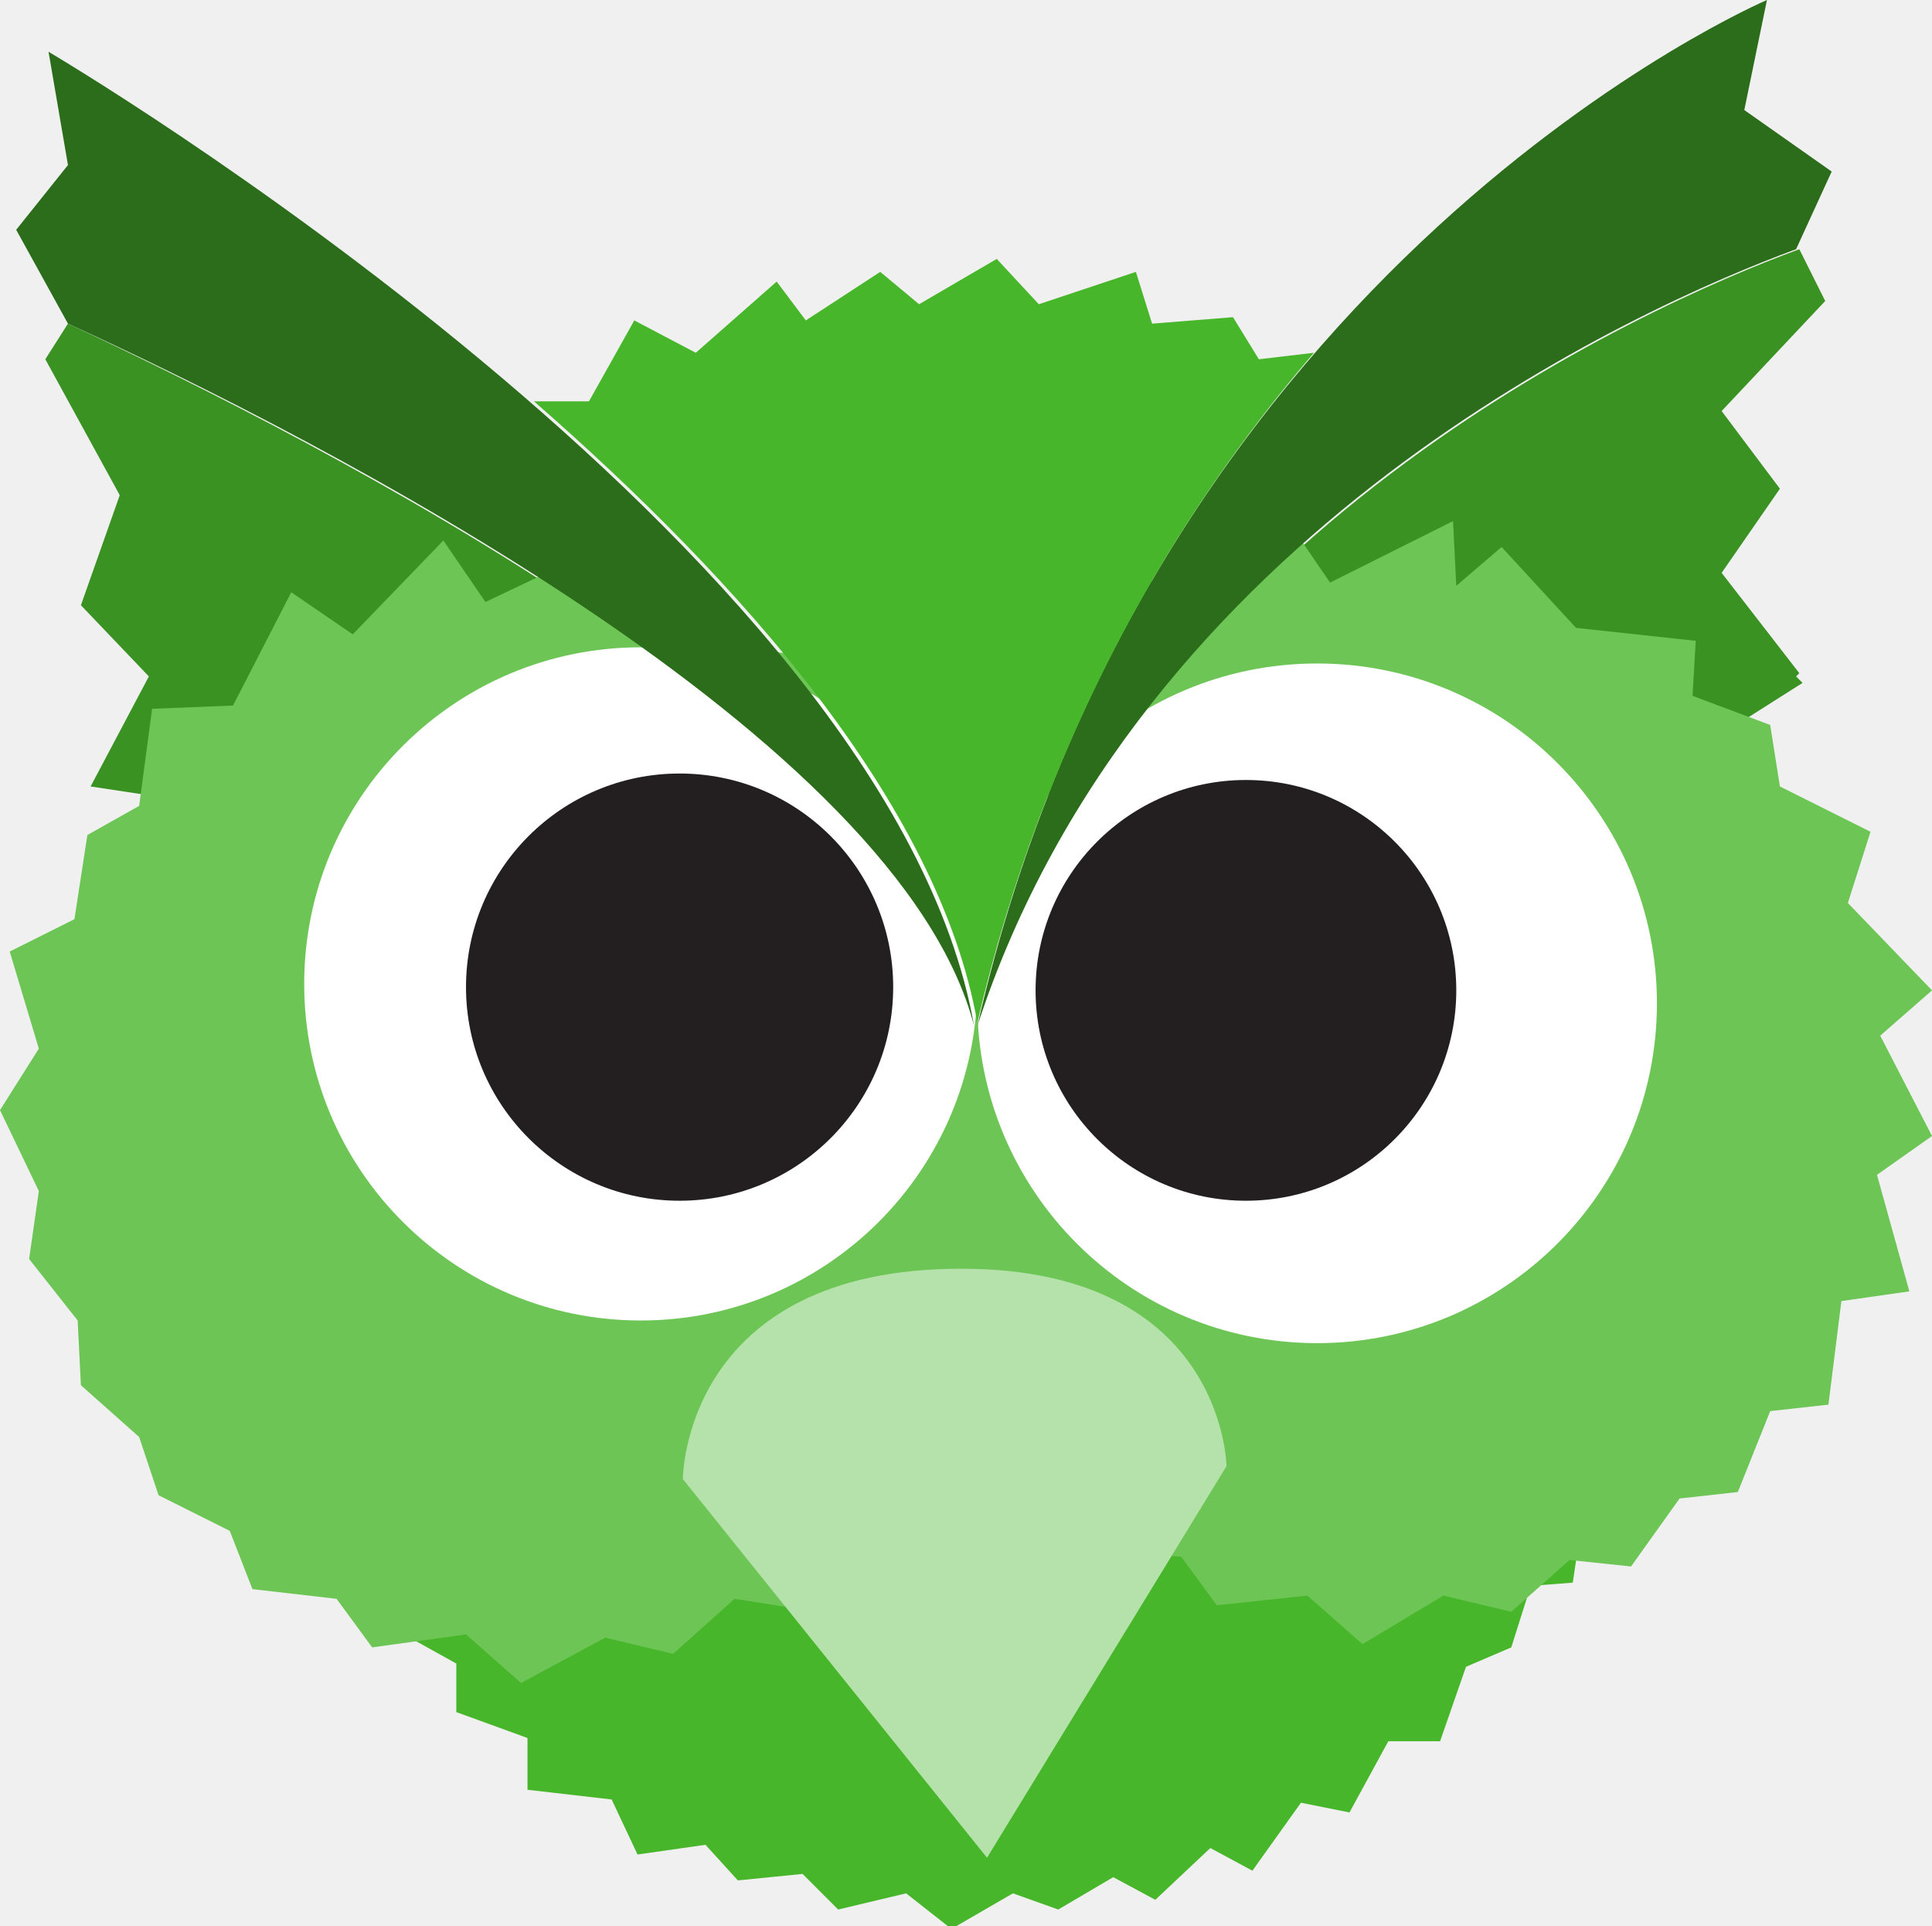
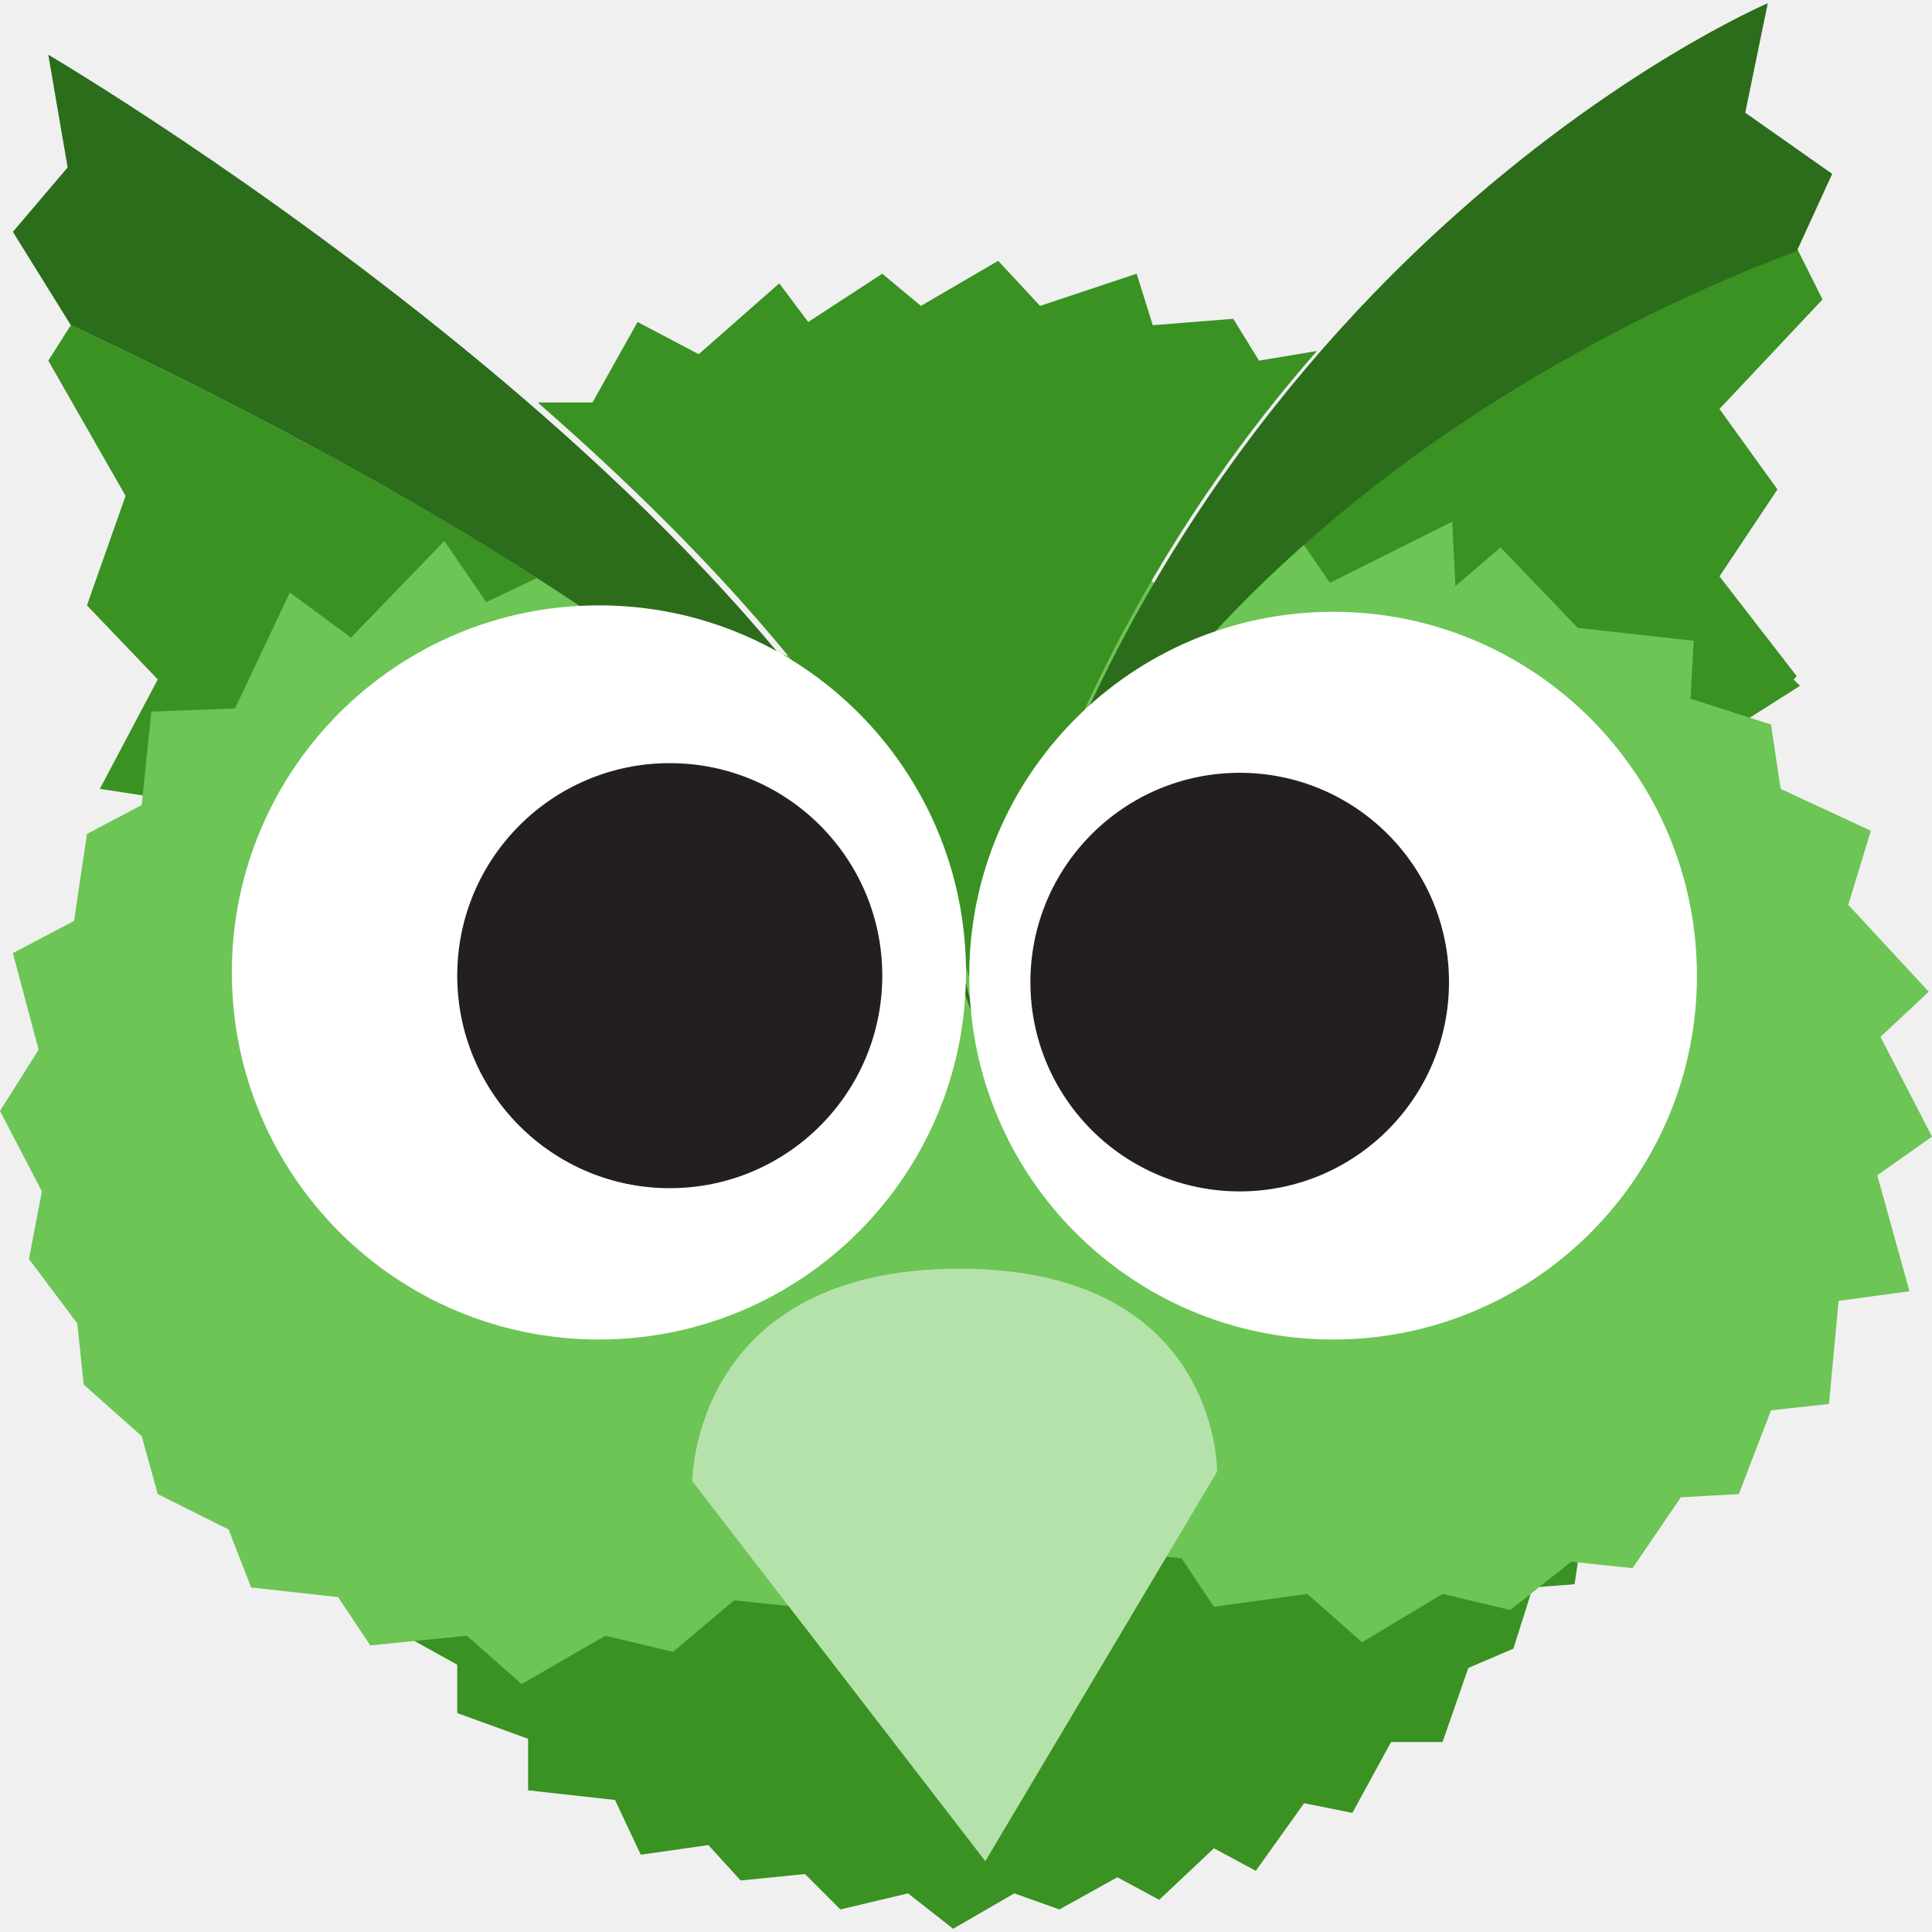
- <svg xmlns="http://www.w3.org/2000/svg" version="1.1" id="Layer_1" x="0px" y="0px" viewBox="201.1 2.4 59.7 59.5" enable-background="new 201.1 2.4 59.7 59.5" xml:space="preserve">
-   <path fill="#48B62B" d="M252.5,31.4l0.3-1.8l-1.1-1.3c-4.4,1.5-20.1,7-20.6,5.6c-0.4,1.4-18-2.4-21.8-3.3l0.1,0.5l-1.3,1l0.9,2.6  l-1,1.3l1,2.3l-1,1.2l1.4,2.3l-0.8,1.5l1.7,1.9l-0.5,1.6l1.8,1.6l-0.1,1.7l1.8,1.2l0.1,1.5l1.8,1l0,1.5l2.2,0.8l0,1.6l2.6,0.3  l0.8,1.7l2.1-0.3l1,1.1l2-0.2l1.1,1.1l2.1-0.5l1.4,1.1l1.9-1.1l1.4,0.5l1.7-1l1.3,0.7l1.7-1.6l1.3,0.7l1.5-2.1l1.5,0.3l1.2-2.2  l1.6,0l0.8-2.3l1.4-0.6l0.6-1.9l1.3-0.1l0.4-2.7l1.5-0.8l-0.2-2.4l1.2-1l-0.4-2.3l0.9-1.5l-0.5-2.1l0.5-1.8l-0.4-1.8l0.5-1.4  L252.5,31.4z" />
+ <svg xmlns="http://www.w3.org/2000/svg" version="1.1" id="Layer_1" x="0px" y="0px" viewBox="924.6 723.3 60 60" enable-background="new 924.6 723.3 60 60" xml:space="preserve">
+   <path fill="#399222" d="M976.2,752.5l0.3-1.8l-1.1-1.3c-4.4,1.6-20.2,7-20.6,5.6c-0.4,1.4-18.1-2.5-21.9-3.3l0.1,0.5l-1.3,1l0.9,2.6  l-1,1.3l1,2.3l-1,1.2l1.4,2.4l-0.8,1.5l1.7,1.9l-0.5,1.6l1.8,1.6l-0.1,1.7l1.8,1.2l0.1,1.5l1.8,1l0,1.5l2.2,0.8l0,1.6l2.7,0.3  l0.8,1.7l2.1-0.3l1,1.1l2-0.2l1.1,1.1l2.1-0.5l1.4,1.1l1.9-1.1l1.4,0.5l1.8-1l1.3,0.7l1.7-1.6l1.3,0.7l1.5-2.1l1.5,0.3l1.2-2.2  l1.6,0l0.8-2.3l1.4-0.6l0.6-1.9l1.3-0.1l0.4-2.7l1.5-0.8l-0.2-2.4l1.2-1l-0.4-2.4l0.9-1.5l-0.5-2.1l0.5-1.8l-0.5-1.8l0.6-1.4  L976.2,752.5z" />
  <polygon display="none" fill="#149ECB" points="896.9,452.1 890.9,473.5 897.1,498.5 885.4,516.9 890.2,545.5 873.9,558.1   876.1,587.4 856.1,596.6 850.8,629.2 833.2,630.7 825.1,653.9 806.7,661.4 796.7,689.6 776,689.3 760.7,716.2 741.2,712.1   721.2,737.7 703.6,729.2 680.5,748.6 664,740.1 640.8,752.2 622.3,746.1 596.9,758.9 578.9,746.1 551.5,752.2 536.9,739.1   510.8,741.2 497.1,727.4 469.4,730.6 458.6,709.9 423.7,705.6 423.9,686.4 394.3,677 394.5,658.9 370.1,646.7 368.4,627.9   344.1,613.7 345.9,593 321.9,573.7 328.2,554.7 305.3,531.9 316.3,513.5 297.5,485 310.7,470.6 298,442.6 311,426.5 299.4,395.1   317,383.3 309.5,350.9 328.7,343.1 321.6,314.5 347.2,305.2 354.6,271.9 371.1,271.2 381.2,248.9 397.7,241.9 408.8,222.4   427.8,214.5 440.1,190.2 461.7,189.9 478,159.9 500.6,171.2 530.4,145.2 541.5,159.9 568.7,141.9 582.8,154.2 611.3,137.7   626.9,154.3 662.8,142.5 668.9,161.7 698.4,158.9 708.2,174.2 740.4,170.3 745.2,192.5 773.2,200.6 778.1,215.8 801.2,222.6   808.4,242.5 834.1,253.8 834.7,274.4 853.7,292.4 855.8,309.2 870.7,325.9 873.2,346.5 889.8,366.1 885.5,387.4 898.3,412.5   891,429.9 " />
-   <path fill="#399222" d="M252.7,26.1l4.1-2.6l-0.2-0.2l0.1-0.1l-2.4-3.1l1.8-2.6l-1.8-2.4l3.2-3.4l-0.8-1.6  c-4.9,1.8-20.3,8.7-25.4,24c0.8,1.4,20.4-5,23.7-6l-0.2-0.1l0.4-0.2L252.7,26.1z" />
-   <path fill="#399222" d="M203.2,12.4l-0.7,1.1l2.3,4.2l-1.2,3.4l2.1,2.2l-1.8,3.4l3.3,0.5l-1.2,3.3c0,0,18.1,3.8,23.6,3.9  c0.3,0,0.5,0,0.7,0c0.4,0,0.7-0.1,0.8-0.3C228.9,25.2,211.1,16.1,203.2,12.4z" />
-   <polygon fill="#6CC555" points="260.8,37.5 259.1,38.7 260.1,42.3 258,42.6 257.6,45.8 255.8,46 254.8,48.5 253,48.7 251.5,50.8   249.6,50.6 247.8,52.2 245.7,51.7 243.2,53.2 241.5,51.7 238.7,52 237.6,50.5 235,50.3 234.3,48.5 232.2,47.4 231.7,45.6   229.9,44.1 229.7,42.2 228.3,40.3 228.6,38.2 227.4,35.8 228.5,33.9 227.7,31 229.7,30 230,27.4 231.7,26.5 232,23.6 234.5,23.5   236.2,20 238.1,21.4 240.9,18.5 242.2,20.4 246,18.5 246.1,20.5 247.5,19.3 249.8,21.8 253.5,22.2 253.4,23.9 255.8,24.8   256.1,26.7 258.9,28.1 258.2,30.3 260.8,33 259.2,34.4 " />
-   <polygon fill="#6CC555" points="235.2,38.5 233.4,39.7 234.5,43.3 232.2,43.7 231.9,46.9 230.1,47.1 229.1,49.7 227.2,49.9   225.7,52.1 223.8,51.8 221.9,53.5 219.8,53 217.2,54.4 215.5,52.9 212.6,53.3 211.5,51.8 208.9,51.5 208.2,49.7 206,48.6   205.4,46.8 203.6,45.2 203.5,43.2 202,41.3 202.3,39.2 201.1,36.7 202.3,34.8 201.4,31.8 203.4,30.8 203.8,28.2 205.4,27.3   205.8,24.3 208.3,24.2 210.1,20.7 212,22 214.8,19.1 216.1,21 220.1,19.1 220.1,21.1 221.6,19.9 224,22.4 227.7,22.9 227.6,24.7   230.1,25.5 230.4,27.5 233.2,28.9 232.5,31.2 235.1,33.9 233.5,35.3 " />
-   <path fill="#B5E2AA" d="M230.8,41.6c-8.6,0-8.6,6.5-8.6,6.5l9.4,11.7l7.4-12.1C239,47.8,239,41.6,230.8,41.6z" />
-   <circle fill="#FFFFFF" cx="220.9" cy="32.8" r="10.4" />
-   <circle fill="#FFFFFF" cx="241.8" cy="33.4" r="10.5" />
-   <circle fill="#231F20" cx="222.1" cy="32.9" r="6.6" />
-   <circle fill="#231F20" cx="239.6" cy="33" r="6.5" />
-   <path fill="#2B6D1A" d="M256.6,10.1l1.1-2.4L255,5.8l0.7-3.4c0,0-19,8.1-24.4,31.7c0,0,0,0,0,0C236.3,18.8,251.7,11.9,256.6,10.1z" />
-   <path fill="#2B6D1A" d="M203.2,12.4c7.9,3.6,25.7,12.8,28,21.7c0,0,0,0,0,0C228.6,19.3,202.6,4,202.6,4l0.6,3.5l-1.6,2L203.2,12.4z" />
-   <path fill="#48B62B" d="M240,13.5l-0.8-1.3l-2.5,0.2l-0.5-1.6l-3,1l-1.3-1.4l-2.4,1.4l-1.2-1l-2.3,1.5l-0.9-1.2l-2.5,2.2l-1.9-1  l-1.4,2.5l-1.7,0c6.3,5.5,12.5,12.4,13.7,19.2c2.1-9,6.2-15.8,10.4-20.7L240,13.5z" />
+   <path fill="#399222" d="M976.4,747.2l4.1-2.6l-0.2-0.2l0.1-0.1l-2.4-3.1l1.8-2.7l-1.8-2.5l3.2-3.4l-0.8-1.6  c-4.9,1.8-20.4,8.8-25.5,24.1c0.8,1.4,20.5-5,23.8-6l-0.2-0.1l0.4-0.2L976.4,747.2z" />
+   <path fill="#399222" d="M926.8,733.4l-0.7,1.1l2.4,4.2l-1.2,3.4l2.2,2.3l-1.8,3.4l3.3,0.5l-1.2,3.3c0,0,18.2,3.9,23.7,3.9  c0.3,0,0.5,0,0.7,0c0.4,0,0.7-0.1,0.8-0.3C952.6,746.3,934.7,737.1,926.8,733.4z" />
+   <polygon fill="#6CC555" points="984.6,758.6 982.9,759.8 983.9,763.4 981.7,763.7 981.4,766.9 979.6,767.1 978.6,769.7 976.8,769.8   975.3,772 973.4,771.8 971.5,773.3 969.4,772.8 966.9,774.3 965.2,772.8 962.3,773.2 961.3,771.7 958.7,771.4 958,769.6   955.8,768.6 955.3,766.7 953.5,765.2 953.4,763.3 951.9,761.3 952.2,759.3 951,756.9 952.2,755 951.4,752 953.3,751 953.7,748.5   955.3,747.5 955.7,744.7 958.1,744.5 959.9,741 961.8,742.4 964.6,739.5 965.9,741.4 969.7,739.5 969.8,741.5 971.2,740.3   973.6,742.8 977.2,743.2 977.1,745 979.6,745.8 979.9,747.8 982.7,749.1 982,751.4 984.5,754.1 983,755.5 " />
+   <polygon fill="#6CC555" points="958.8,759.5 957.1,760.8 958.1,764.4 955.9,764.8 955.6,768.1 953.7,768.2 952.7,770.9 950.8,771   949.3,773.2 947.4,773 945.5,774.6 943.4,774.1 940.8,775.6 939.1,774.1 936.1,774.4 935.1,772.9 932.4,772.6 931.7,770.8   929.5,769.7 929,767.9 927.2,766.3 927,764.4 925.5,762.4 925.9,760.3 924.6,757.8 925.8,755.9 925,752.9 926.9,751.9 927.3,749.2   929,748.3 929.3,745.4 931.9,745.3 933.6,741.7 935.5,743.1 938.4,740.1 939.7,742 943.7,740.1 943.7,742.2 945.2,740.9   947.6,743.5 951.3,743.9 951.2,745.7 953.7,746.5 954,748.6 956.9,749.9 956.1,752.2 958.8,755 957.2,756.4 " />
+   <path fill="#B5E2AA" d="M954.4,762.7c-8.3,0-8.3,6.6-8.3,6.6l9.1,11.8l7.2-12.1C962.4,768.9,962.4,762.7,954.4,762.7z" />
+   <path fill="#2B6D1A" d="M980.4,731.1l1.1-2.4l-2.7-1.9l0.7-3.4c0,0-19,8.1-24.5,31.8c0,0,0,0,0,0C960,739.8,975.5,732.9,980.4,731.1  z" />
+   <path fill="#2B6D1A" d="M926.8,733.4c7.9,3.7,25.8,12.9,28.1,21.8c0,0,0,0,0,0c-2.6-14.8-28.8-30.2-28.8-30.2l0.6,3.5l-1.7,2  L926.8,733.4z" />
+   <path fill="#399222" d="M963.7,734.5l-0.8-1.3l-2.5,0.2l-0.5-1.6l-3,1l-1.3-1.4l-2.4,1.4l-1.2-1l-2.3,1.5l-0.9-1.2l-2.5,2.2l-1.9-1  l-1.4,2.5l-1.7,0c6.3,5.5,12.5,12.4,13.7,19.2c2.1-9.1,6.2-15.9,10.5-20.8L963.7,734.5z" />
+   <circle fill="#FFFFFF" cx="943.2" cy="753.5" r="11.4" />
+   <circle fill="#FFFFFF" cx="966" cy="753.6" r="11.3" />
+   <circle fill="#231F20" cx="945.4" cy="753.6" r="6.6" />
+   <circle fill="#231F20" cx="963.1" cy="753.8" r="6.5" />
</svg>
